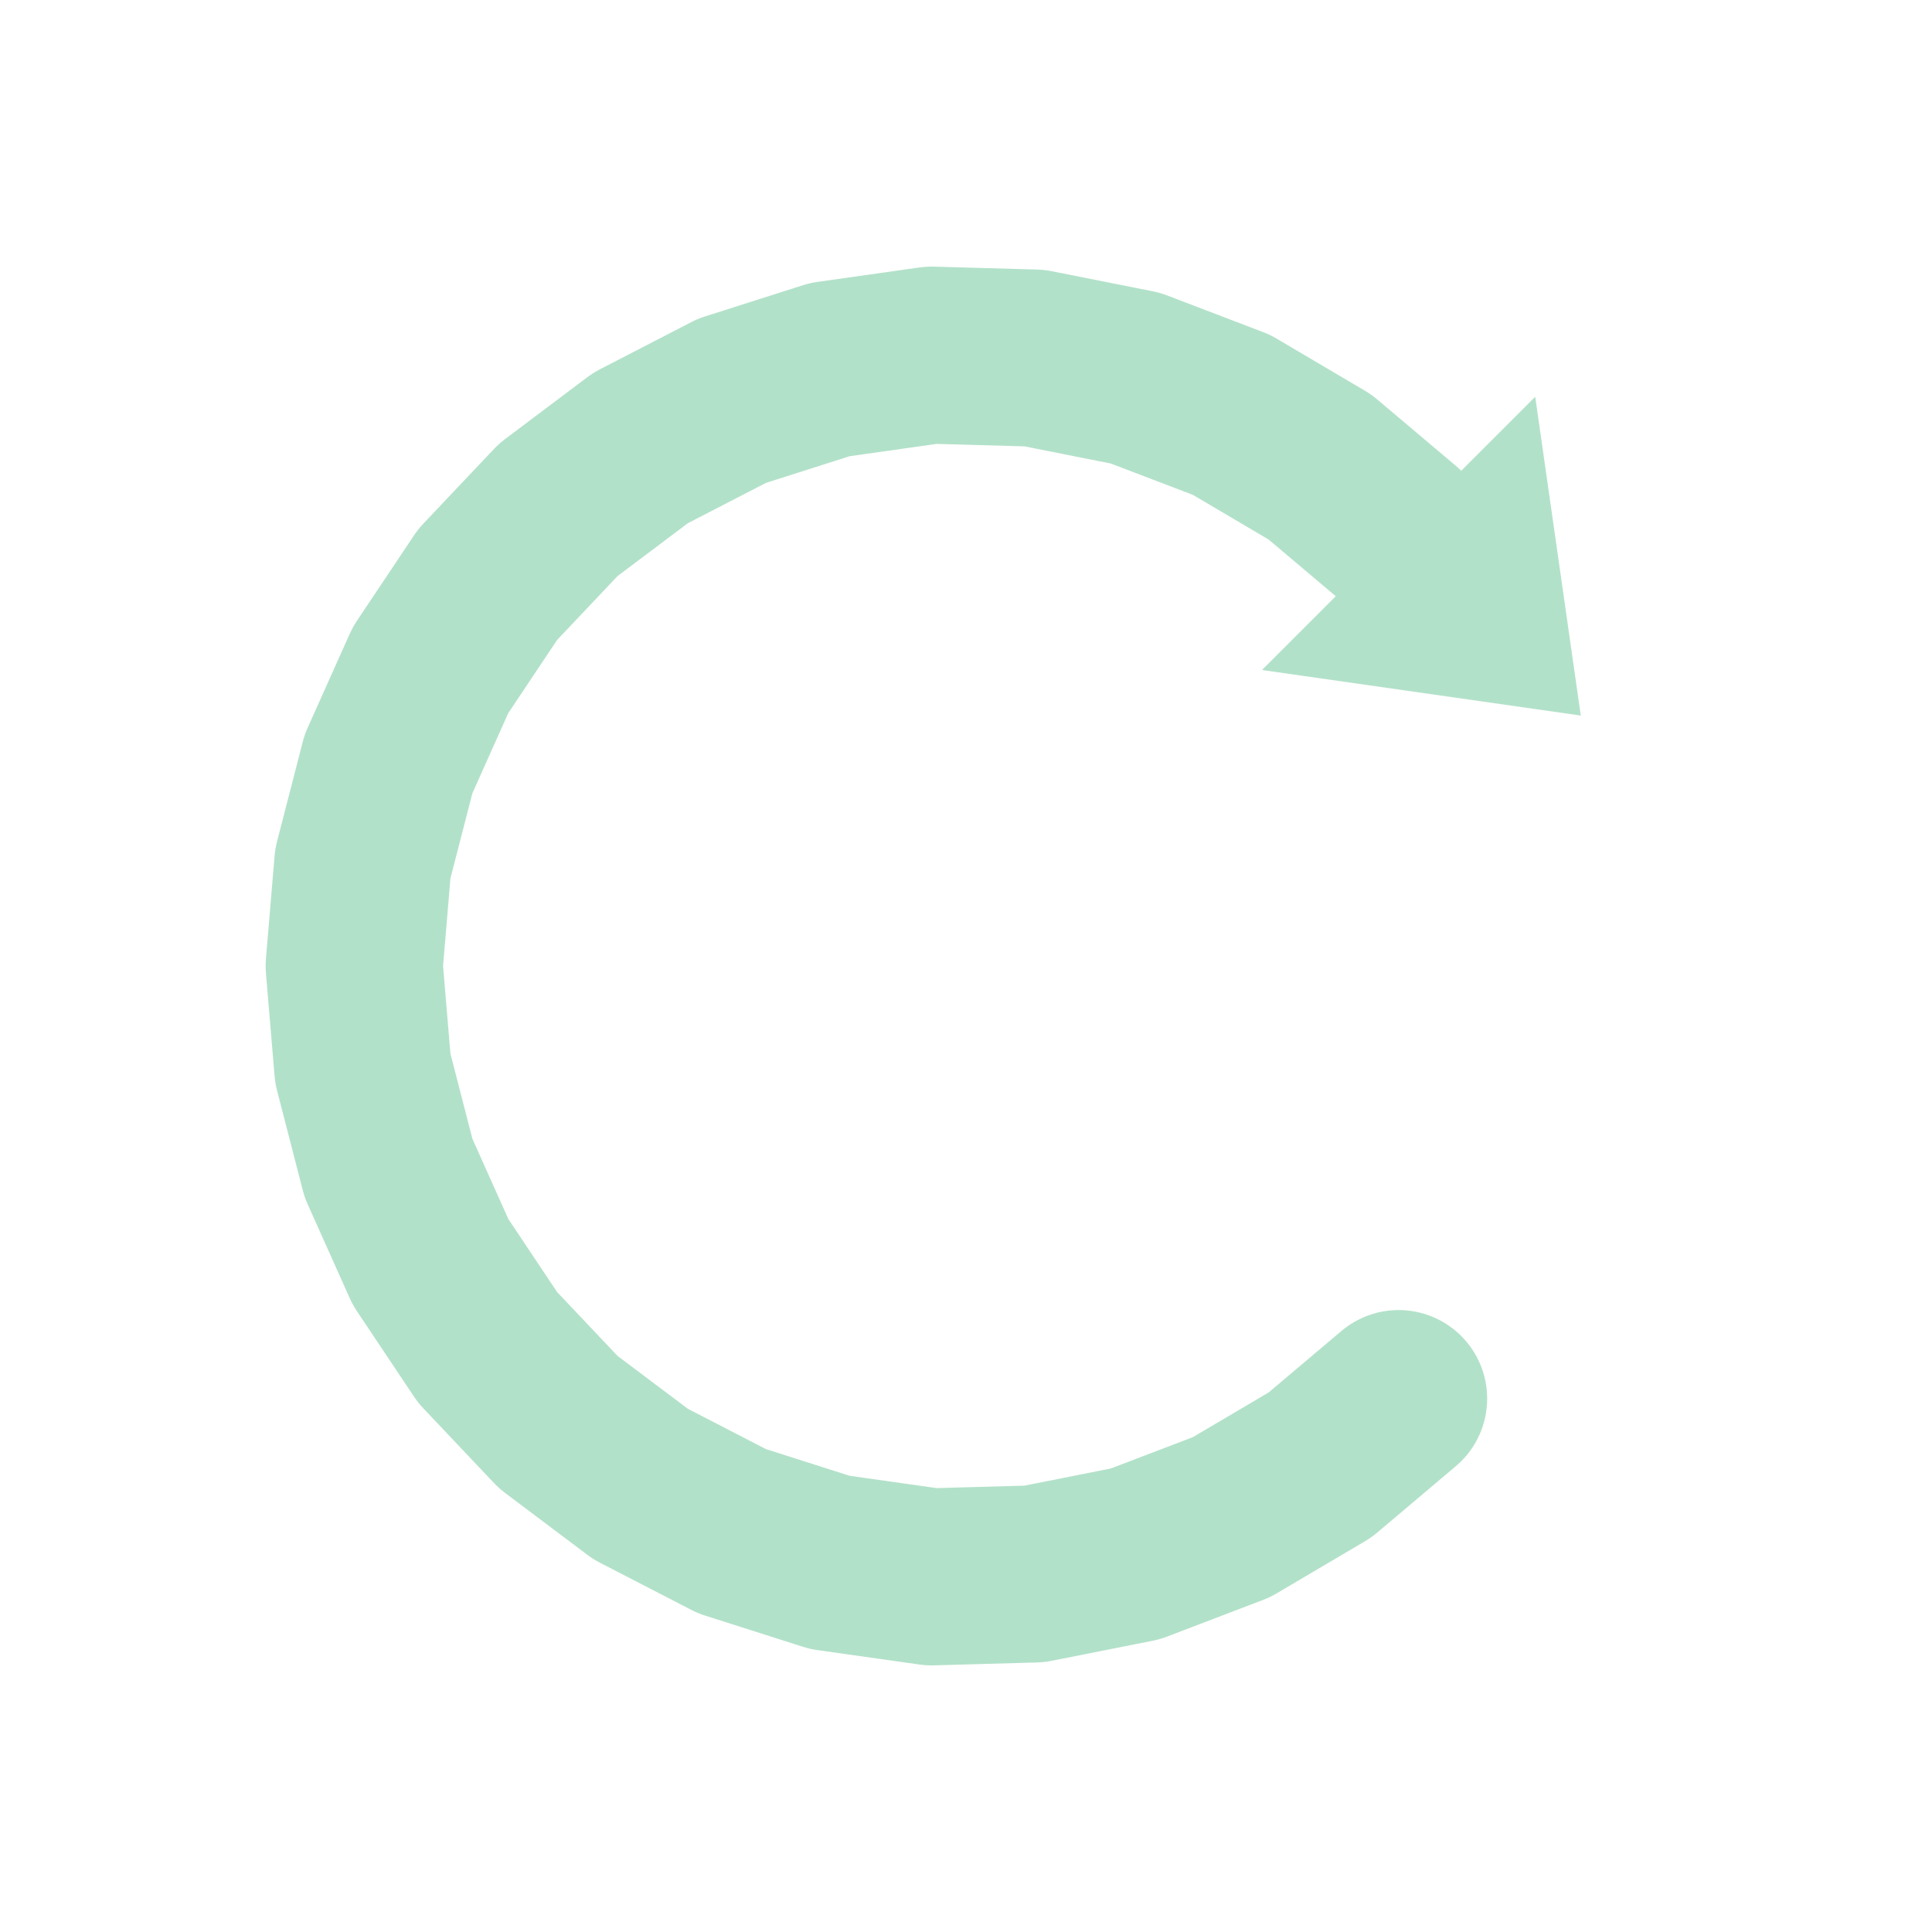
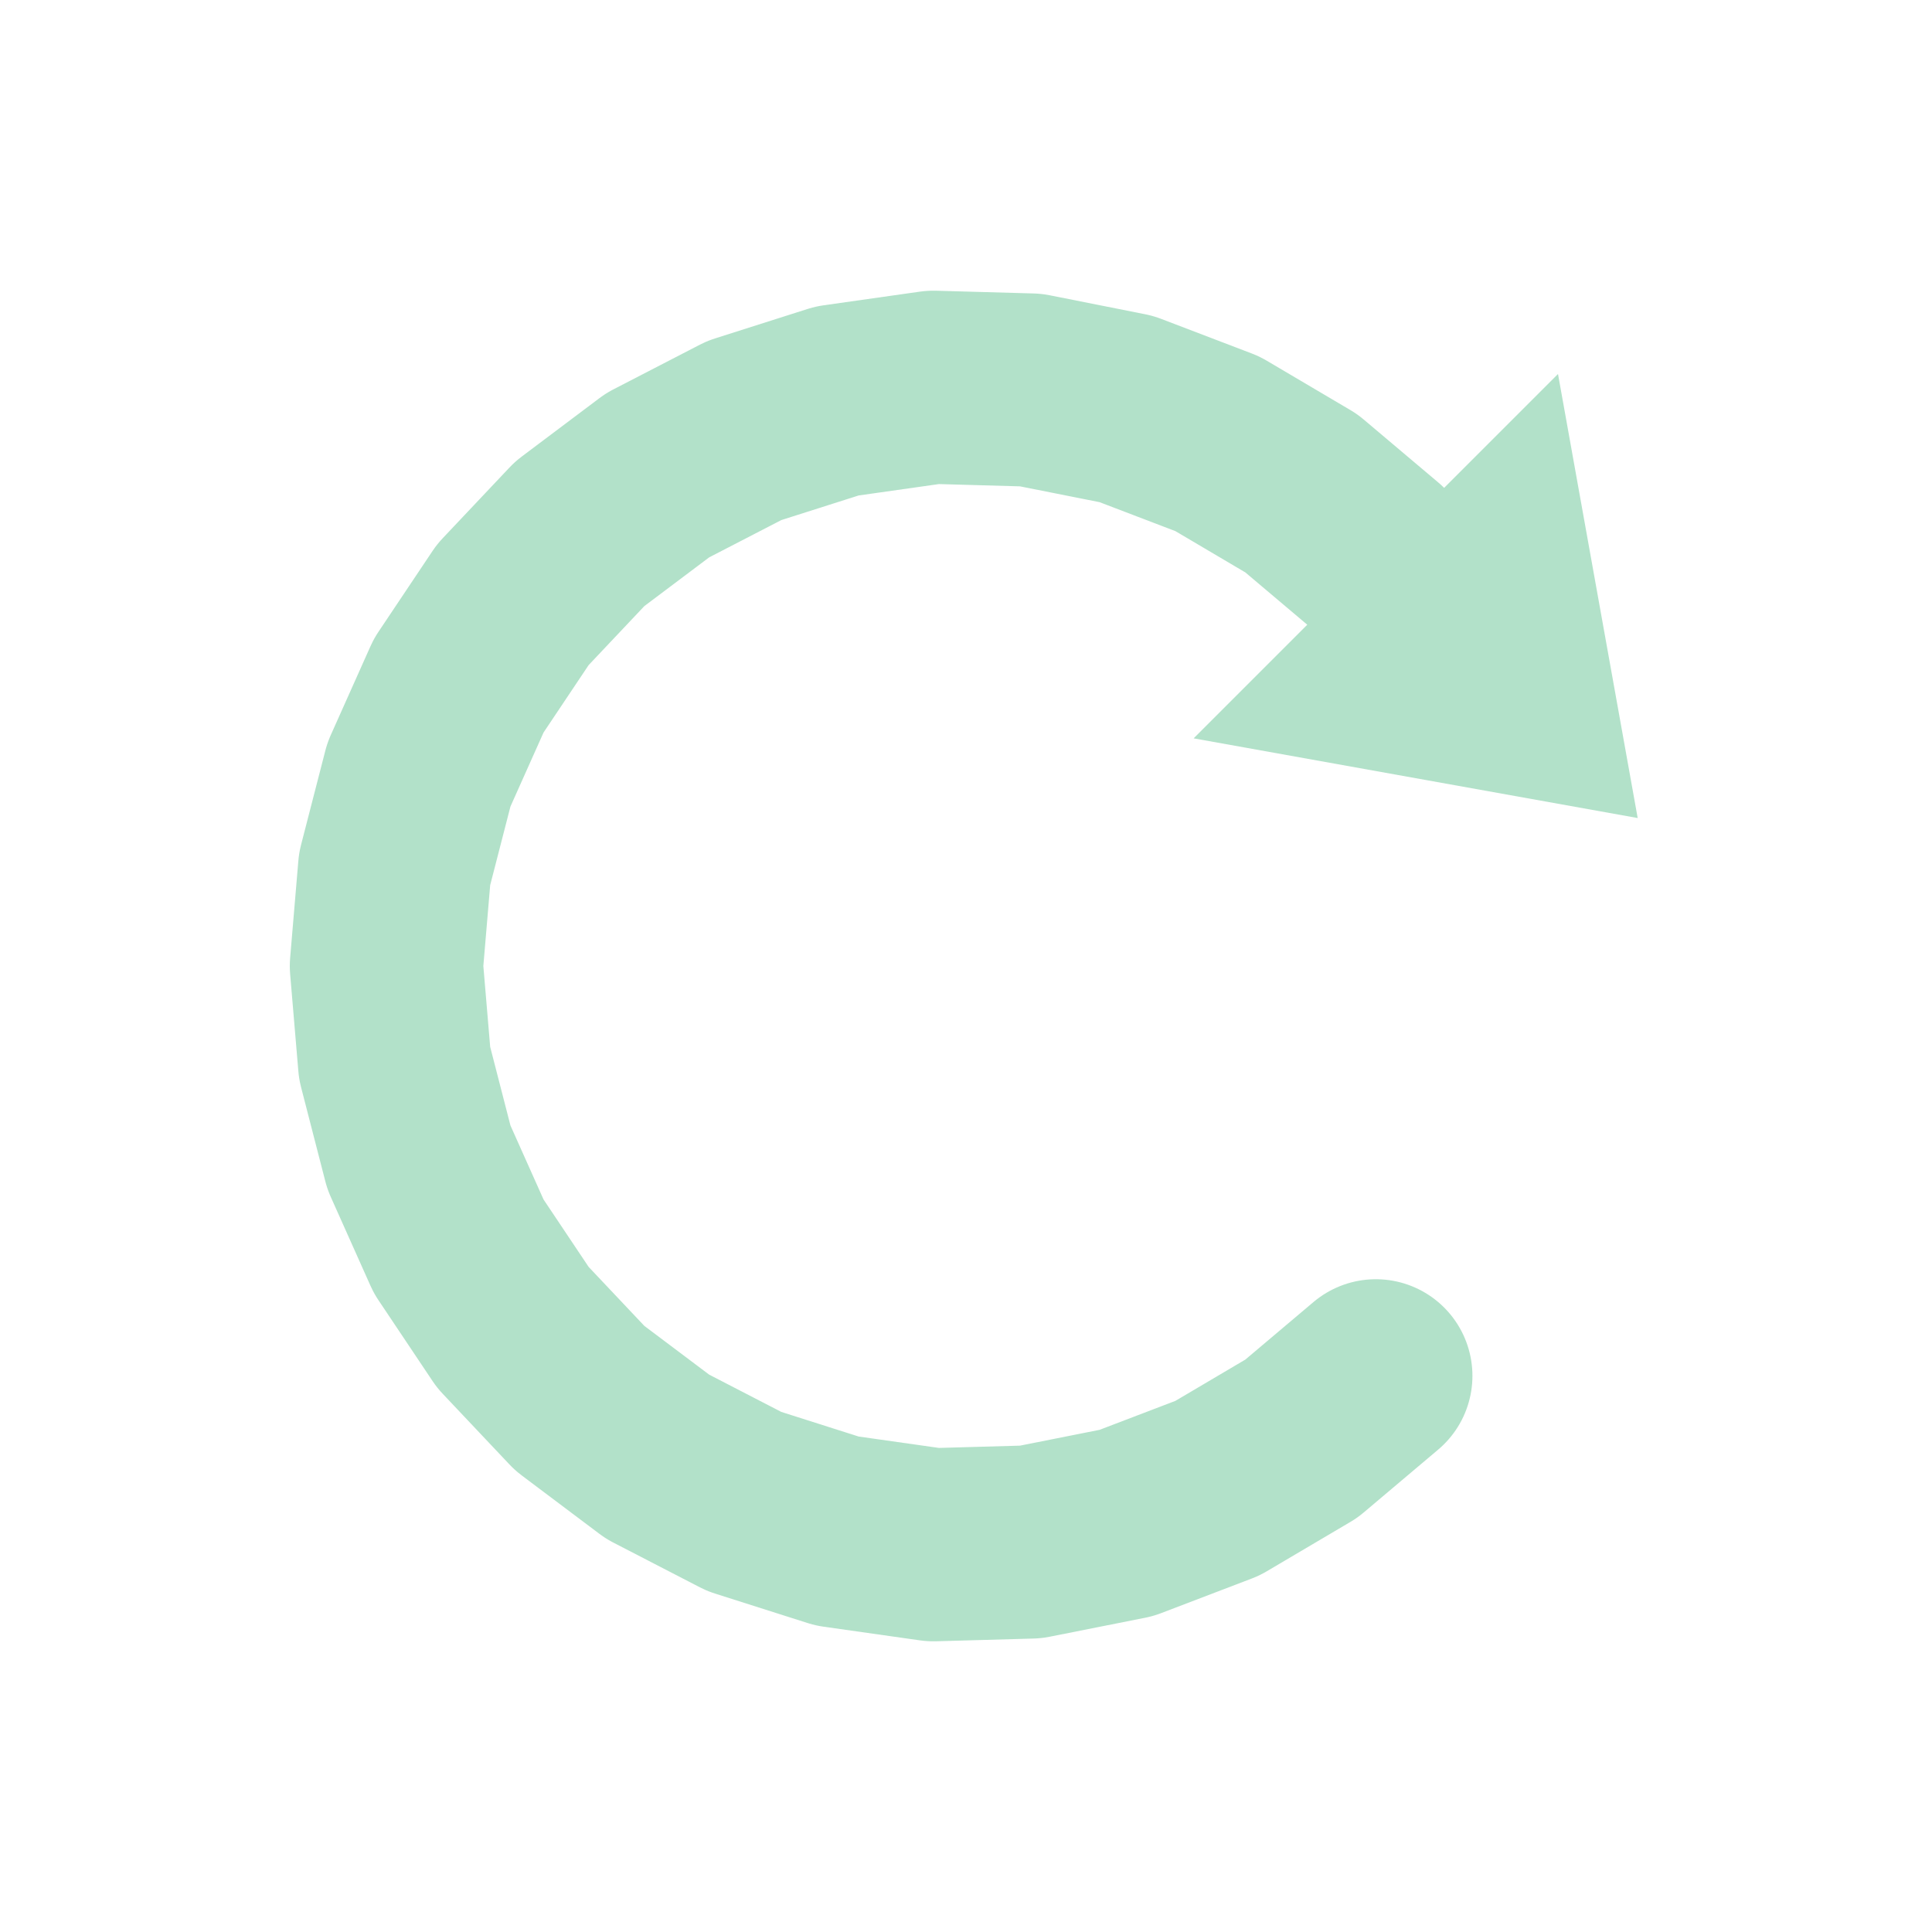
<svg xmlns="http://www.w3.org/2000/svg" width="24" height="24" viewBox="0 0 24 24">
-   <polyline points="17.374,17.374 16.398,18.198 15.298,18.847 14.104,19.303 12.851,19.552 11.574,19.588 10.309,19.409 9.092,19.021 7.957,18.435 6.936,17.667 6.058,16.739 5.348,15.676 4.826,14.51 4.507,13.273 4.4,12 4.507,10.727 4.826,9.49 5.348,8.324 6.058,7.261 6.936,6.333 7.957,5.565 9.092,4.979 10.309,4.591 11.574,4.412 12.851,4.448 14.104,4.697 15.298,5.153 16.398,5.802 17.374,6.626" fill="none" stroke-width="2.2" stroke-linecap="round" stroke-linejoin="round" stroke="#b2e1c9" />
-   <polygon points="19.071,4.929 19.637,8.889 15.677,8.323" fill="#b2e1c9" />
+   <polyline points="17.091,17.091 16.166,17.872 15.124,18.487 13.993,18.919 12.806,19.155 11.596,19.189 10.398,19.019 9.245,18.652 8.169,18.096 7.202,17.369 6.371,16.489 5.698,15.483 5.204,14.378 4.902,13.206 4.8,12 4.902,10.794 5.204,9.622 5.698,8.517 6.371,7.511 7.202,6.631 8.169,5.904 9.245,5.348 10.398,4.981 11.596,4.811 12.806,4.845 13.993,5.081 15.124,5.513 16.166,6.128 17.091,6.909" fill="none" stroke-width="2.4" stroke-linecap="round" stroke-linejoin="round" stroke="#b2e1c9" />
+   <polygon points="19.354,4.646 20.344,10.162 14.828,9.172" fill="#b2e1c9" />
</svg>
